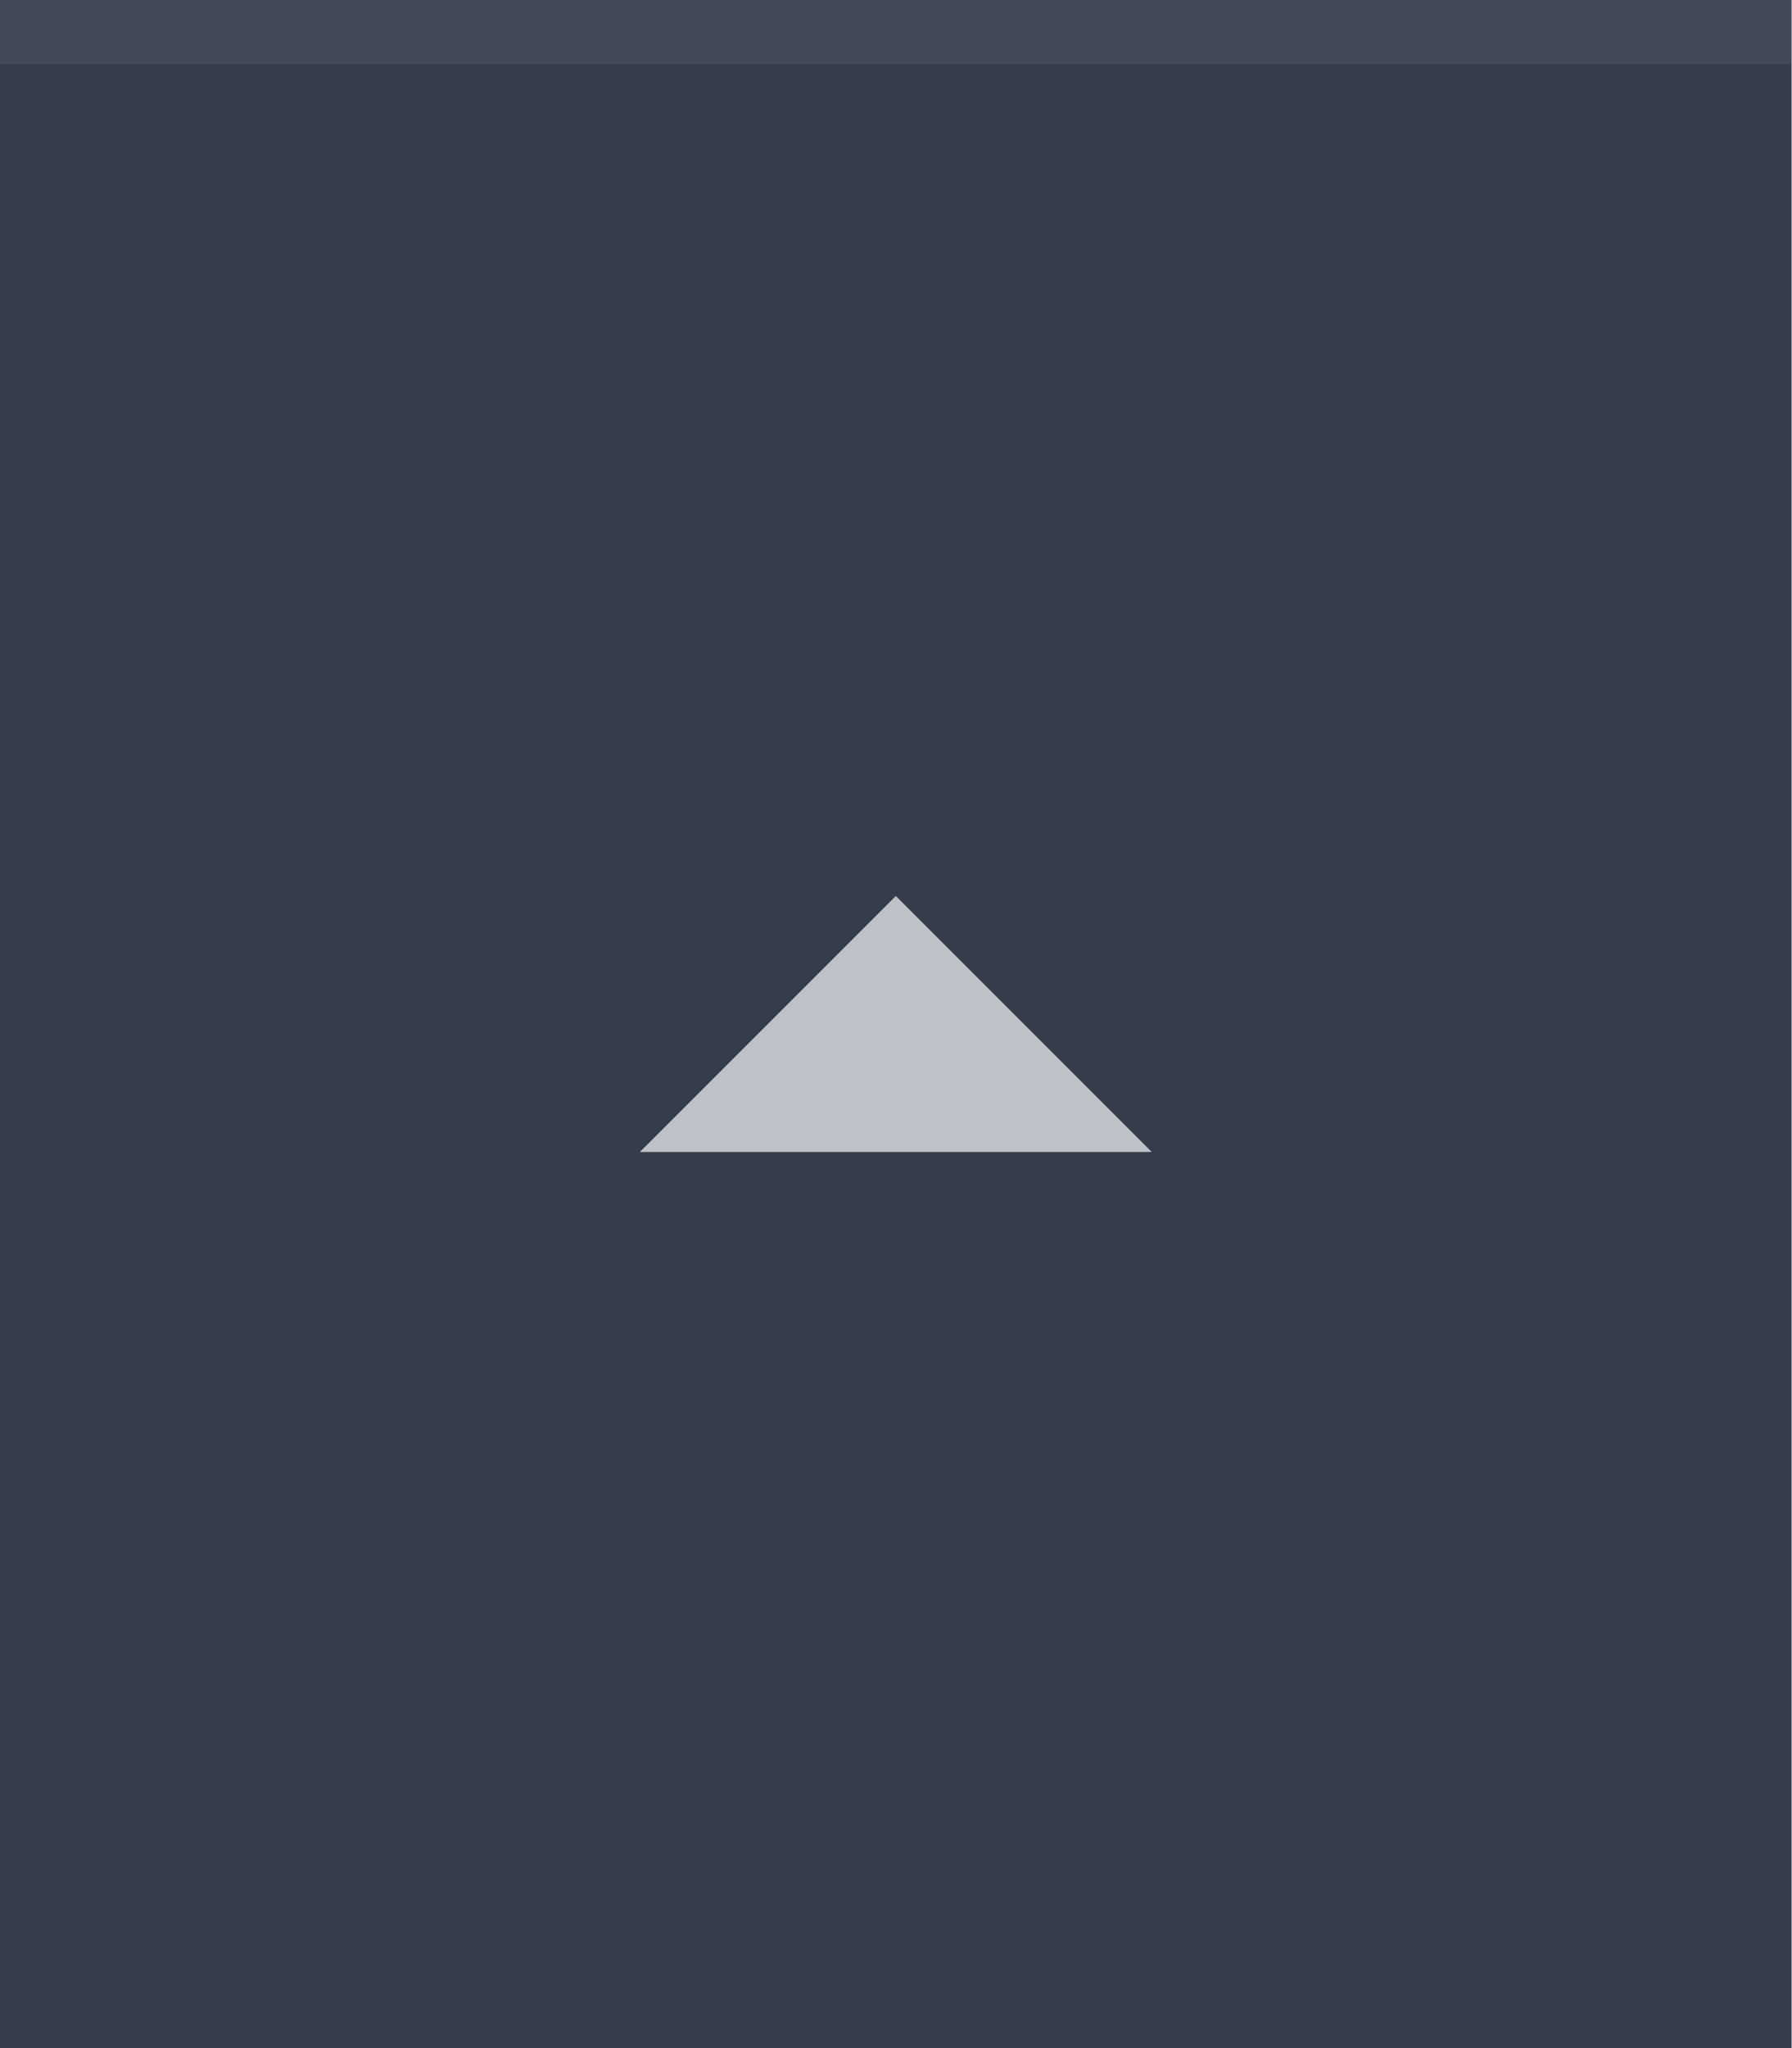
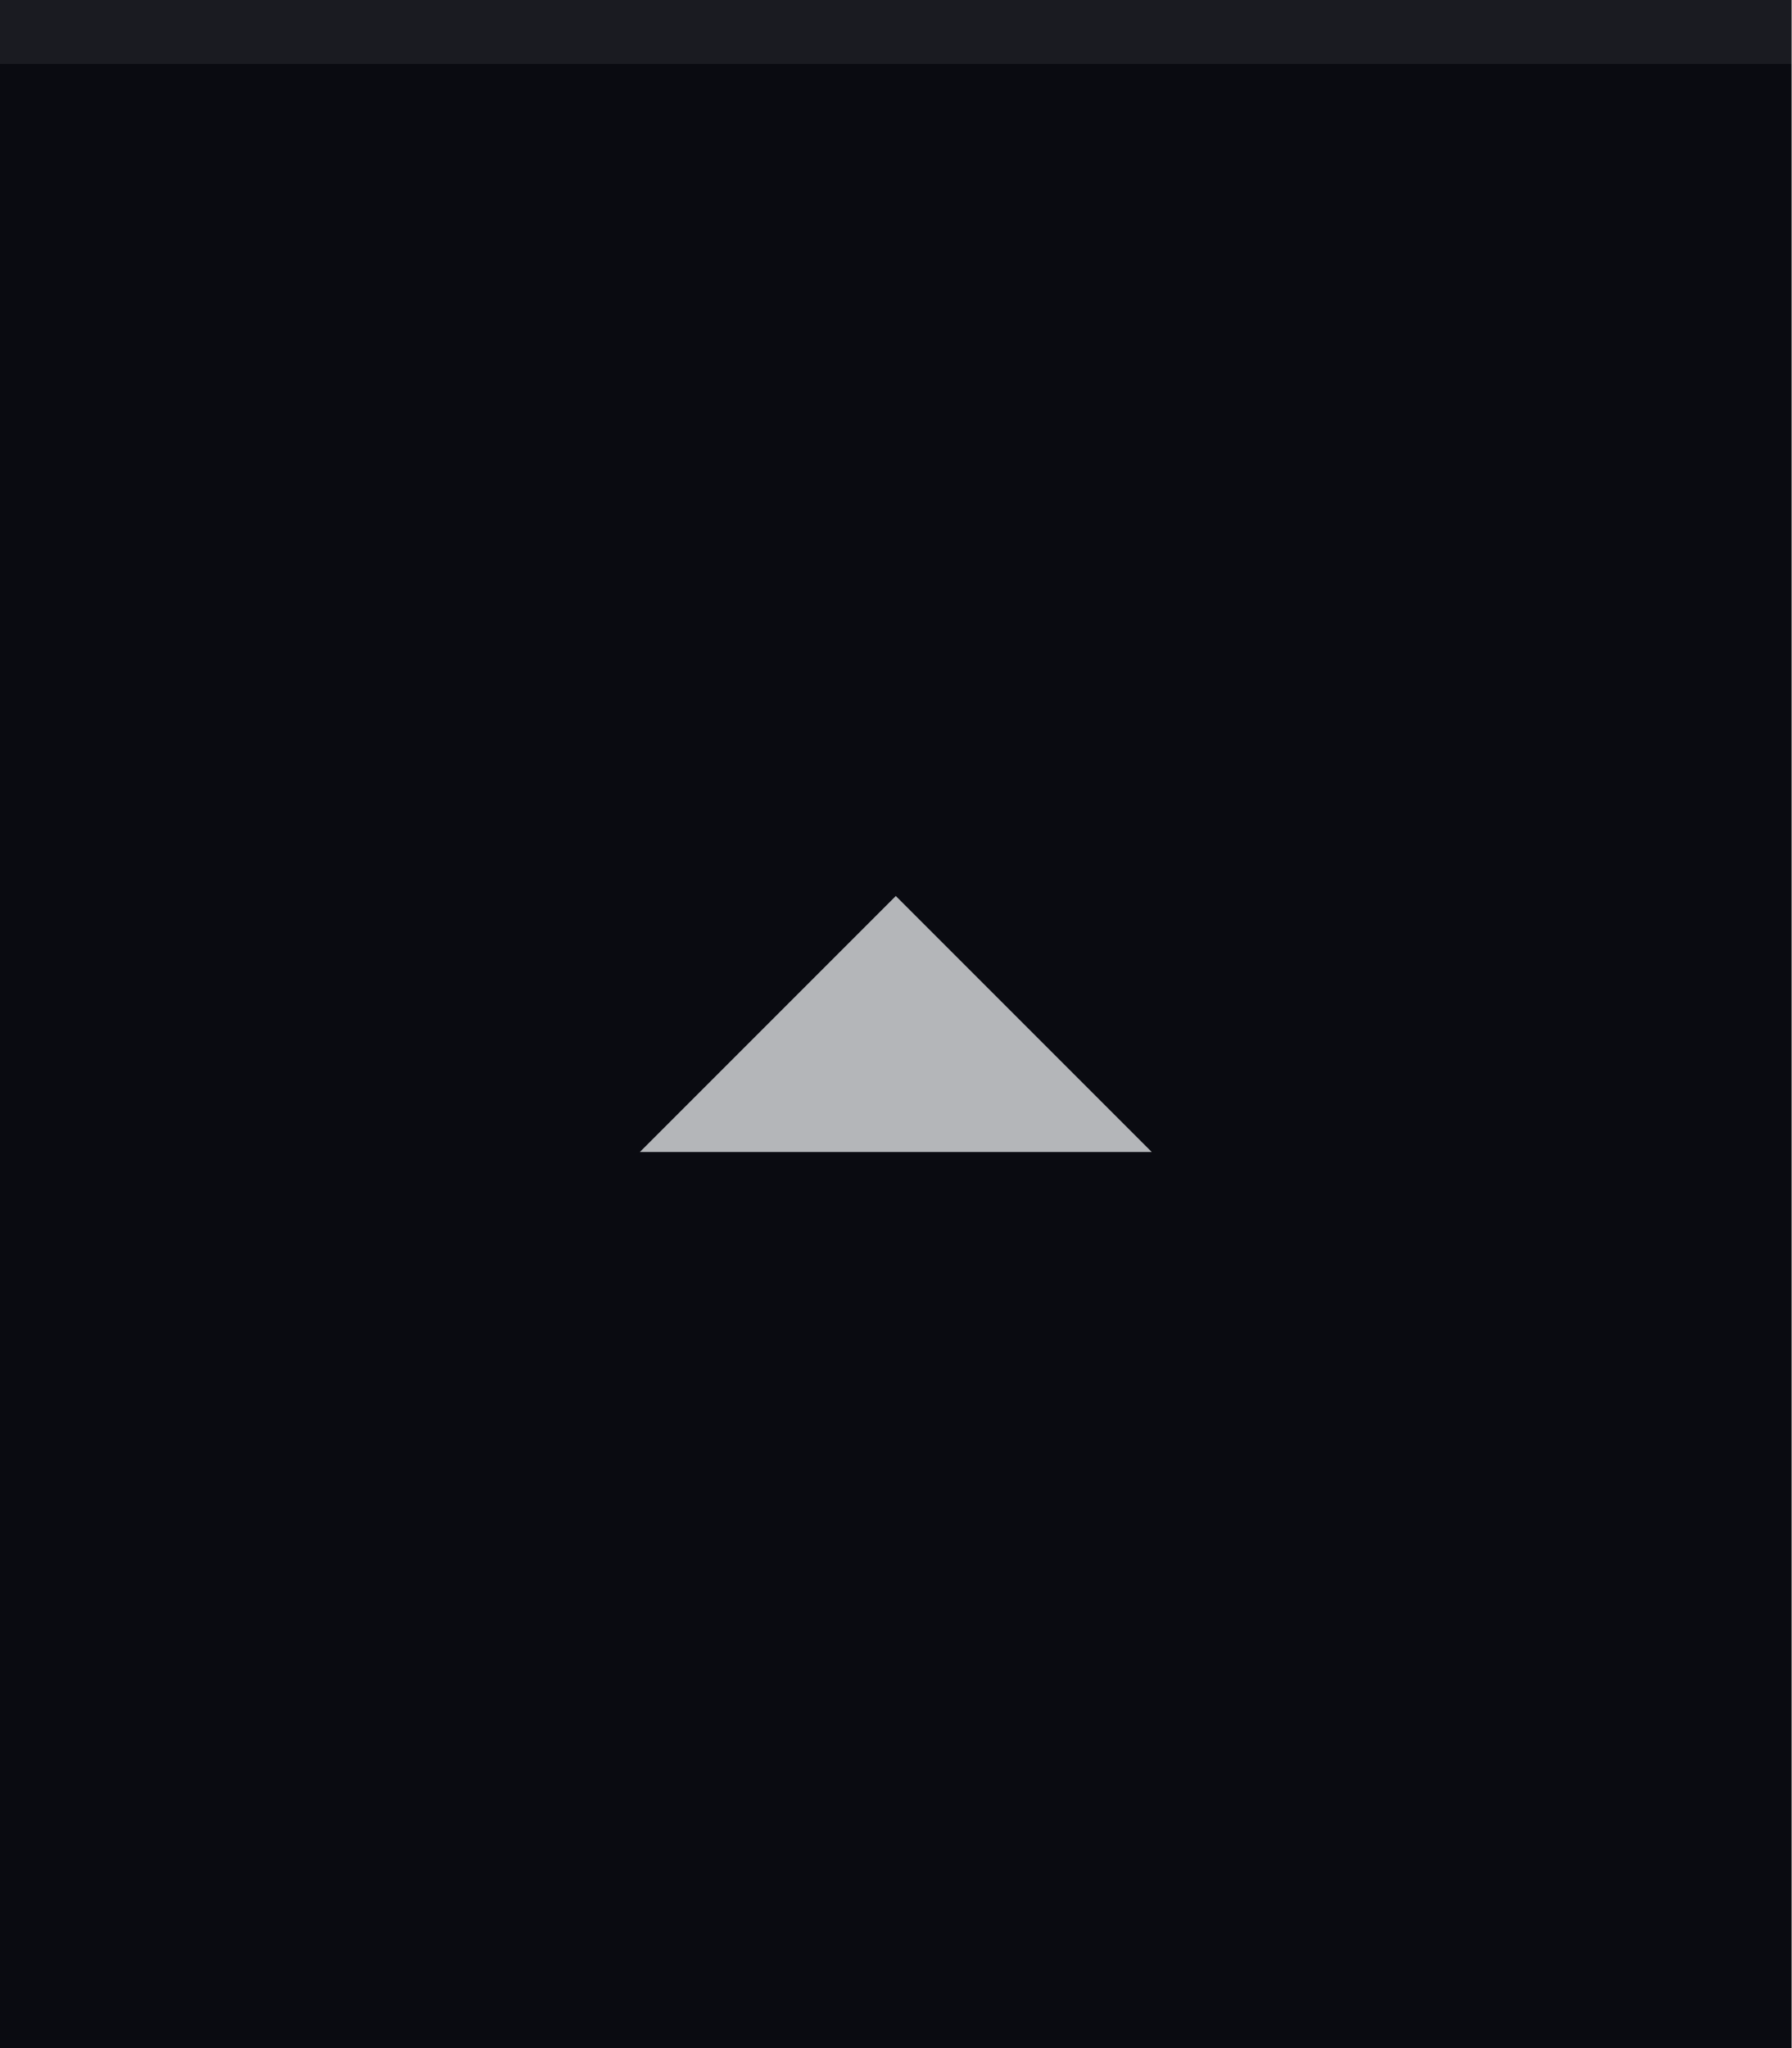
<svg xmlns="http://www.w3.org/2000/svg" width="28" height="32" viewBox="0 0 28 32" id="svg4142" version="1.1">
  <defs id="defs4144" />
  <g id="layer1" transform="translate(0,-1020.362)">
-     <rect style="opacity:1;fill:#353c4a;fill-opacity:1;fill-rule:evenodd;stroke:none;stroke-width:2.745;stroke-linecap:butt;stroke-linejoin:miter;stroke-miterlimit:4;stroke-dasharray:none;stroke-dashoffset:478.437;stroke-opacity:1" id="rect4741" width="28" height="32" x="0" y="1020.362" />
+     <rect style="opacity:1;fill:#0a0b11;fill-opacity:1;fill-rule:evenodd;stroke:none;stroke-width:2.745;stroke-linecap:butt;stroke-linejoin:miter;stroke-miterlimit:4;stroke-dasharray:none;stroke-dashoffset:478.437;stroke-opacity:1" id="rect4741" width="28" height="32" x="0" y="1020.362" />
    <circle style="fill:#eceff1;fill-opacity:0.1;stroke:none;stroke-width:0.5;stroke-linejoin:miter;stroke-miterlimit:4;stroke-dasharray:none;stroke-opacity:1" id="path2994" cx="1036.362" cy="13" r="12" transform="matrix(0,1,-1,0,0,0)" />
    <rect style="opacity:1;fill:#ffffff;fill-opacity:0.07;fill-rule:evenodd;stroke:none;stroke-width:2.745;stroke-linecap:butt;stroke-linejoin:miter;stroke-miterlimit:4;stroke-dasharray:none;stroke-dashoffset:478.437;stroke-opacity:1" id="rect4959" width="28" height="1" x="0" y="1020.362" />
    <path d="m 18,1038.362 -4,-4 -4,4 z" id="path6400" style="display:inline;fill:#eceff1;fill-opacity:0.75;stroke:none" />
  </g>
</svg>
